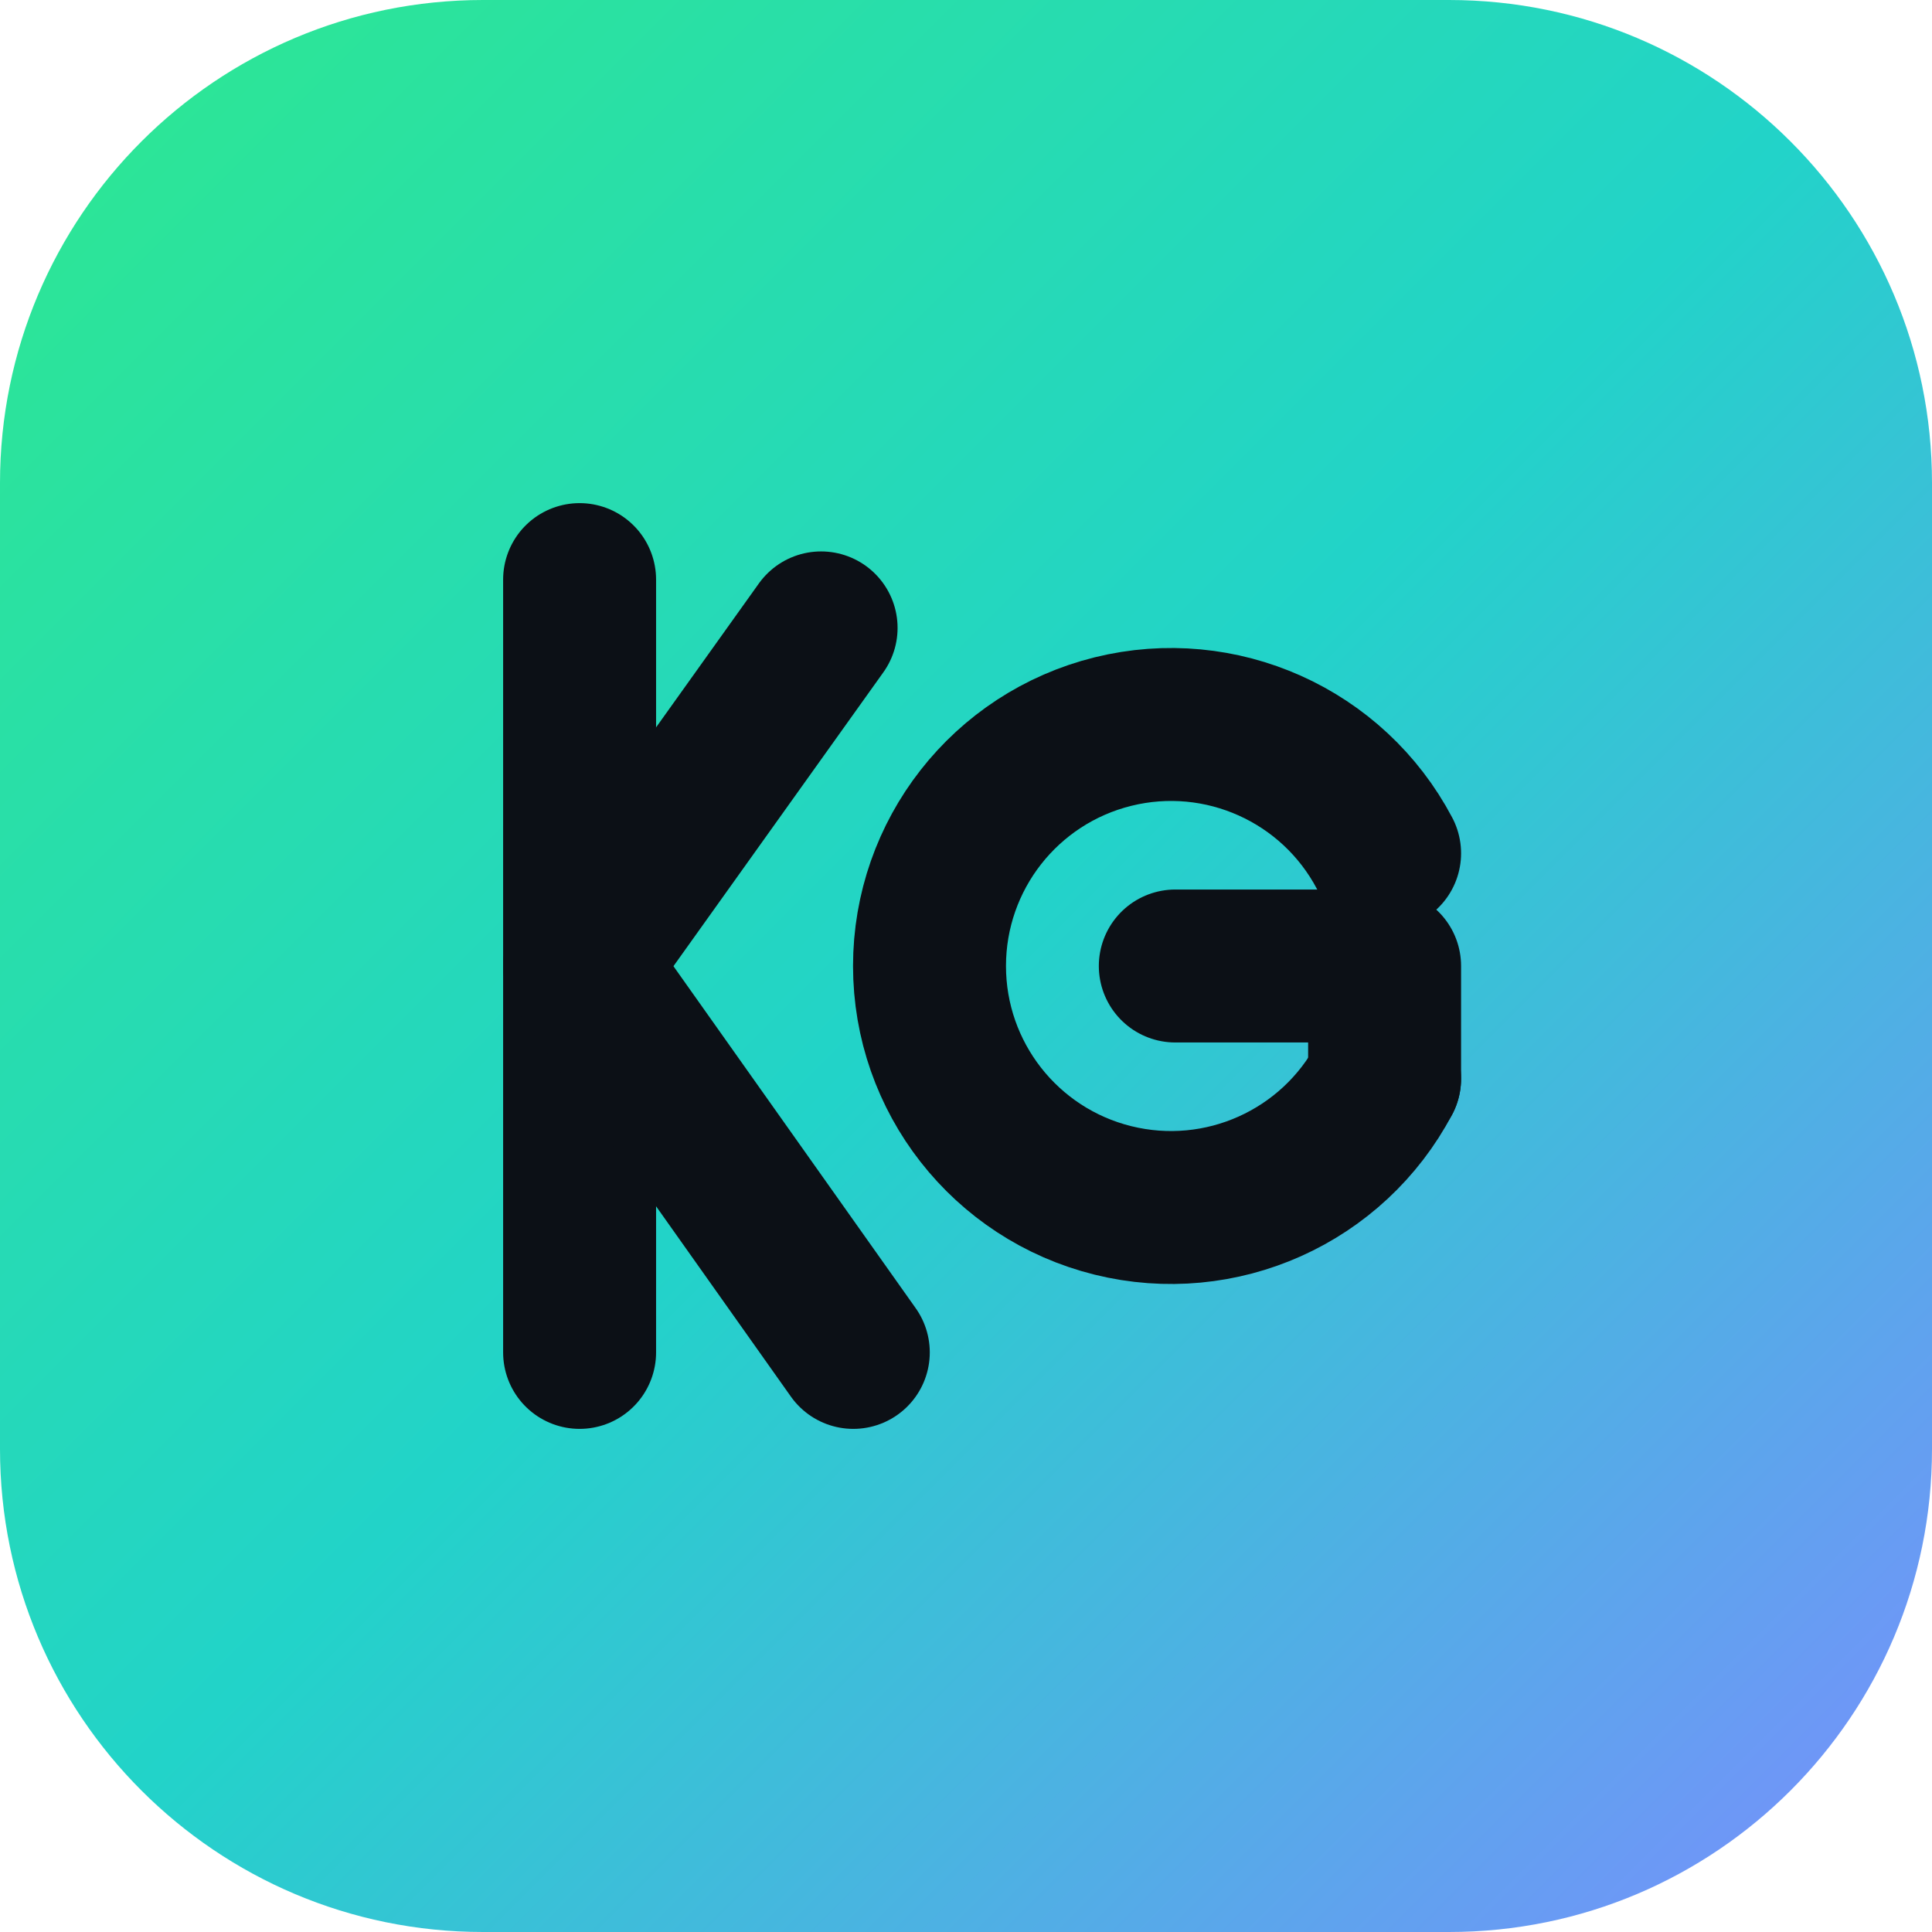
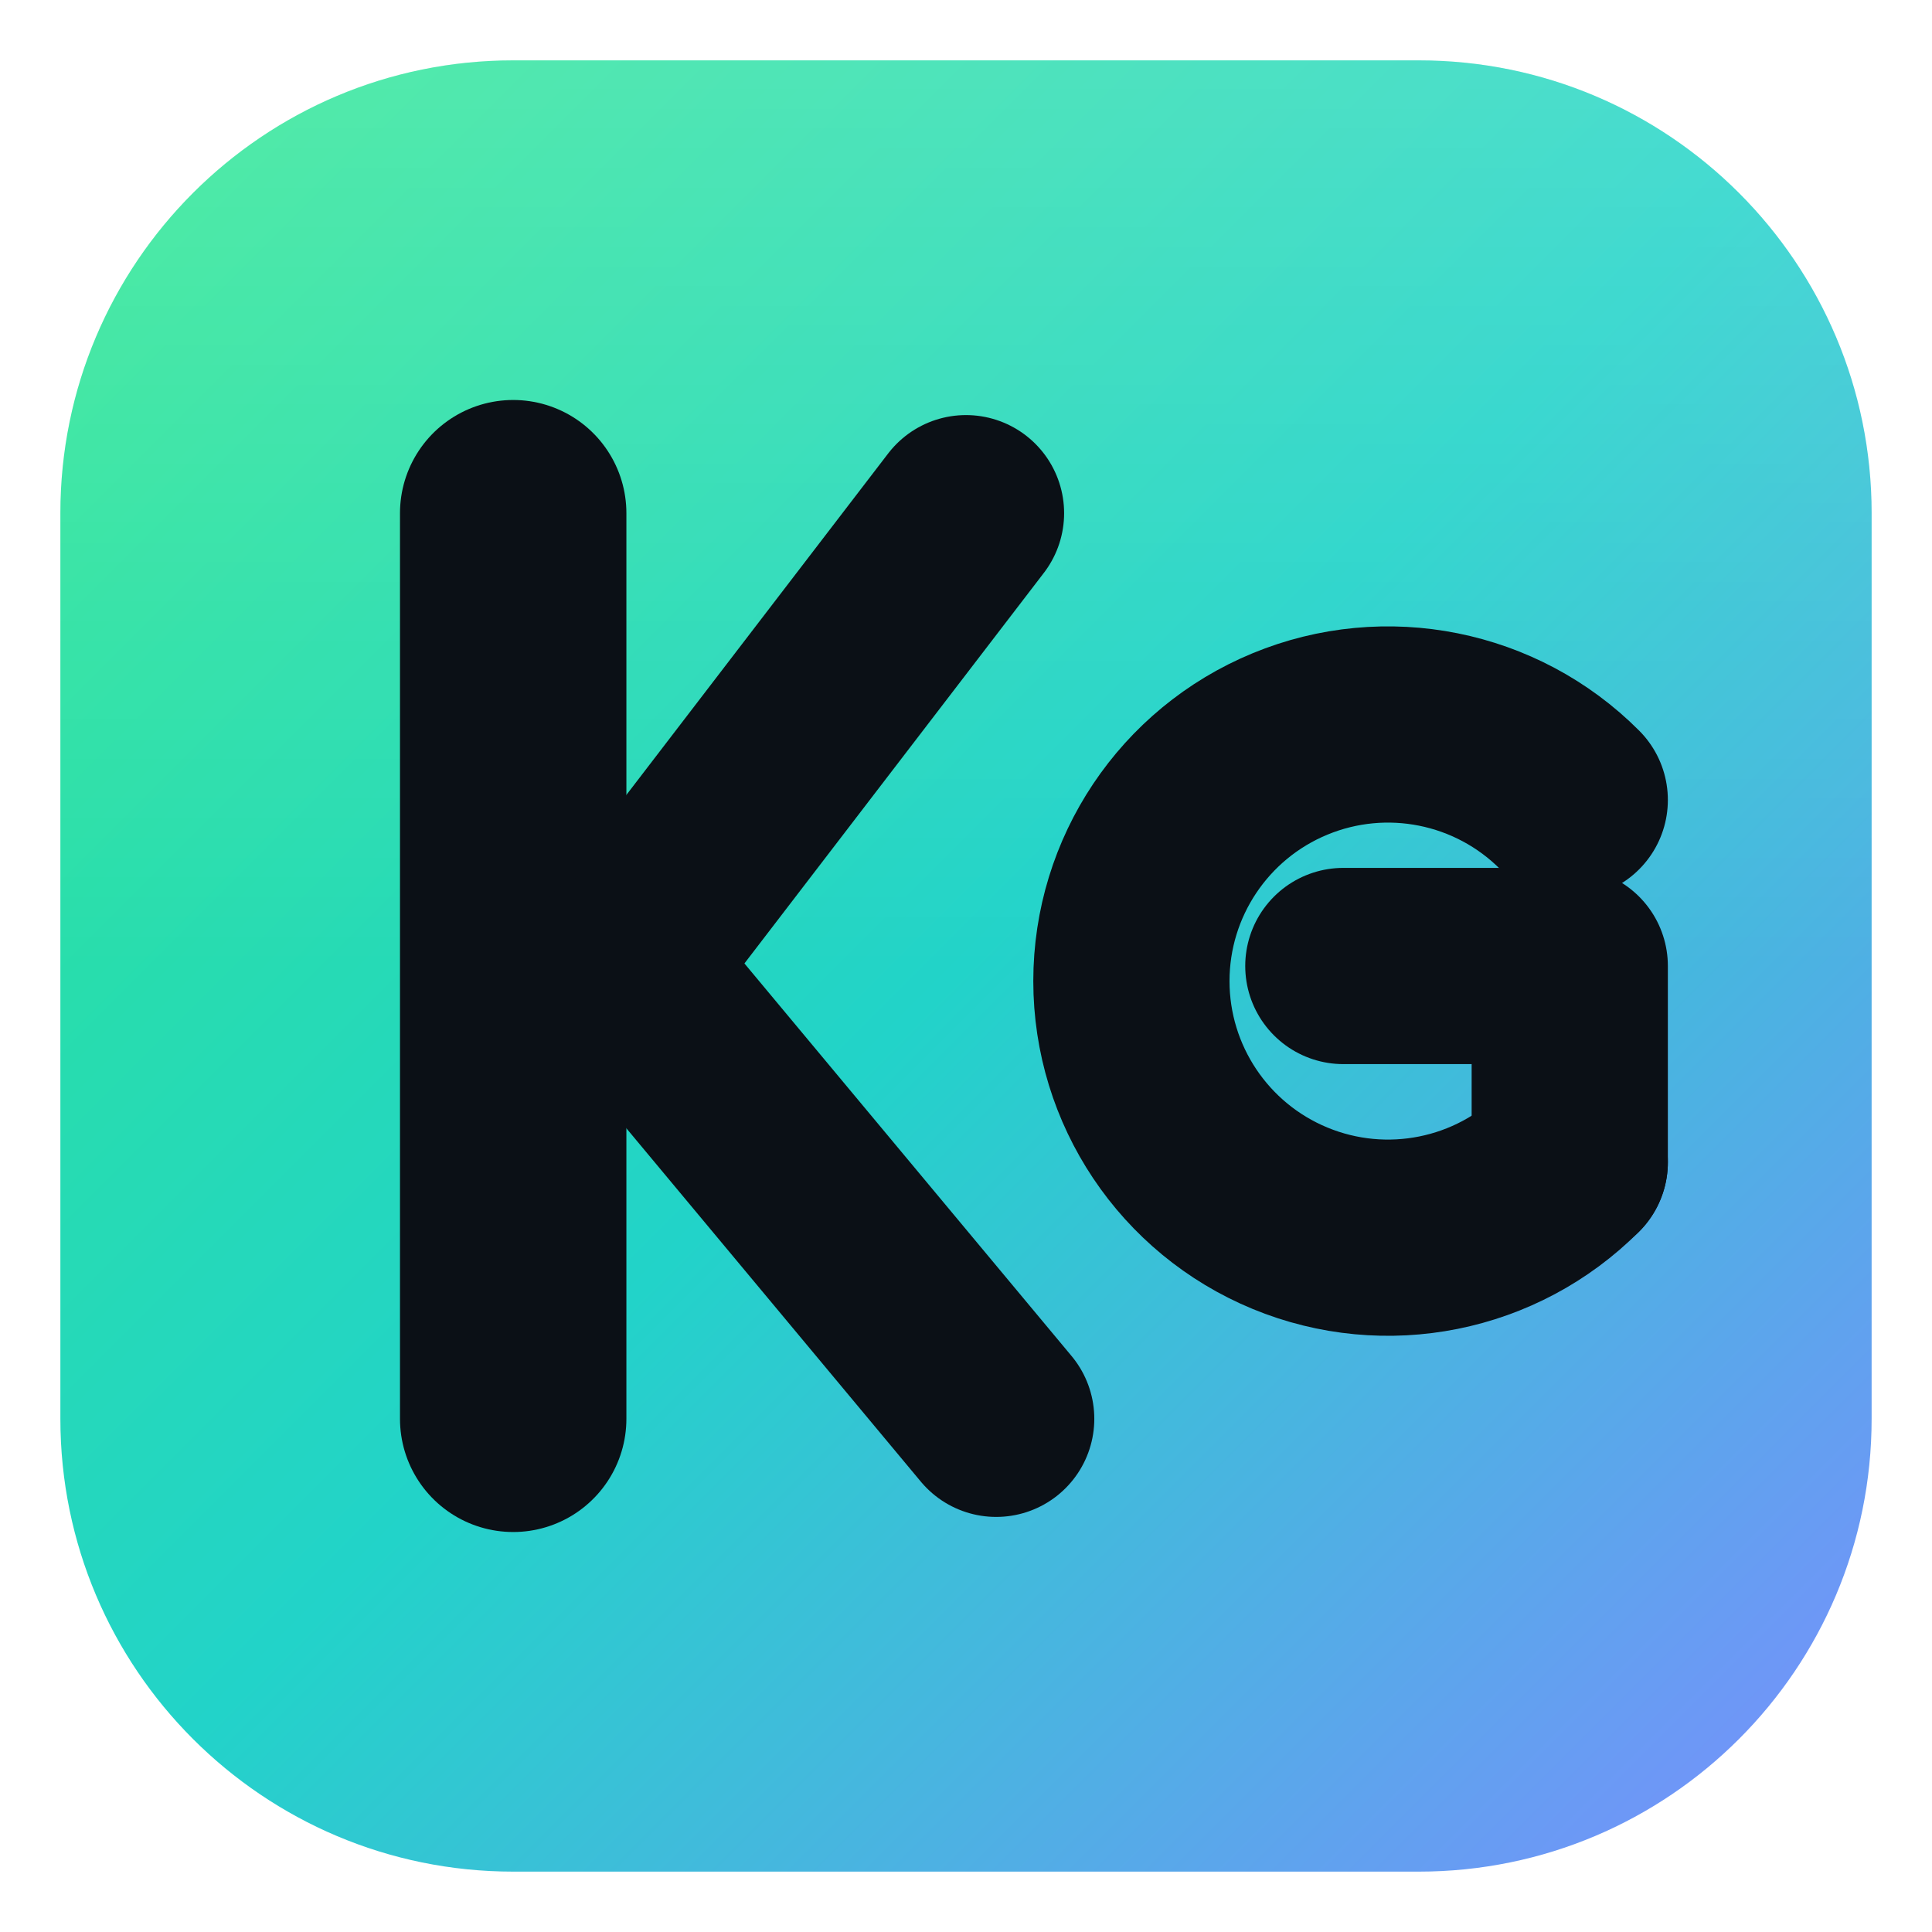
- <svg xmlns="http://www.w3.org/2000/svg" viewBox="0 0 120 120" role="img" aria-label="Kishore Gupta">
+ <svg xmlns="http://www.w3.org/2000/svg" viewBox="0 0 128 128" role="img" aria-label="Kishore Gupta">
  <defs>
    <linearGradient id="kg" x1="0" y1="0" x2="1" y2="1">
      <stop offset="0" stop-color="#2ee88f" />
      <stop offset=".5" stop-color="#22d3c9" />
      <stop offset="1" stop-color="#7c8cff" />
    </linearGradient>
+     <linearGradient id="sheen" x1="0" y1="0" x2="0" y2="1">
+       <stop offset="0" stop-color="#ffffff" stop-opacity=".18" />
+       <stop offset=".5" stop-color="#ffffff" stop-opacity="0" />
+     </linearGradient>
  </defs>
-   <rect width="120" height="120" rx="30" fill="url(#kg)" />
-   <g fill="none" stroke="#0c1016" stroke-width="9.5" stroke-linecap="round" stroke-linejoin="round" transform="translate(-6,0)">
-     <path d="M42 36 V84" />
-     <path d="M42 60 L57 39" />
-     <path d="M42 60 L59 84" />
-     <path d="M92 53 A15 15 0 1 0 92 67" />
-     <path d="M92 67 V60 H79" />
+   <rect x="4" y="4" width="120" height="120" rx="30" fill="url(#kg)" />
+   <rect x="4" y="4" width="120" height="120" rx="30" fill="url(#sheen)" />
+   <g fill="none" stroke="#0b1016" stroke-linecap="round" stroke-linejoin="round">
+     <path d="M34 34 V94" stroke-width="15" />
+     <path d="M41 64 L64 34" stroke-width="13" />
+     <path d="M41 64 L66 94" stroke-width="13" />
+     <path d="M104 53 A17 17 0 1 0 104 77" stroke-width="13" />
+     <path d="M104 77 V64 H89" stroke-width="13" />
  </g>
</svg>
